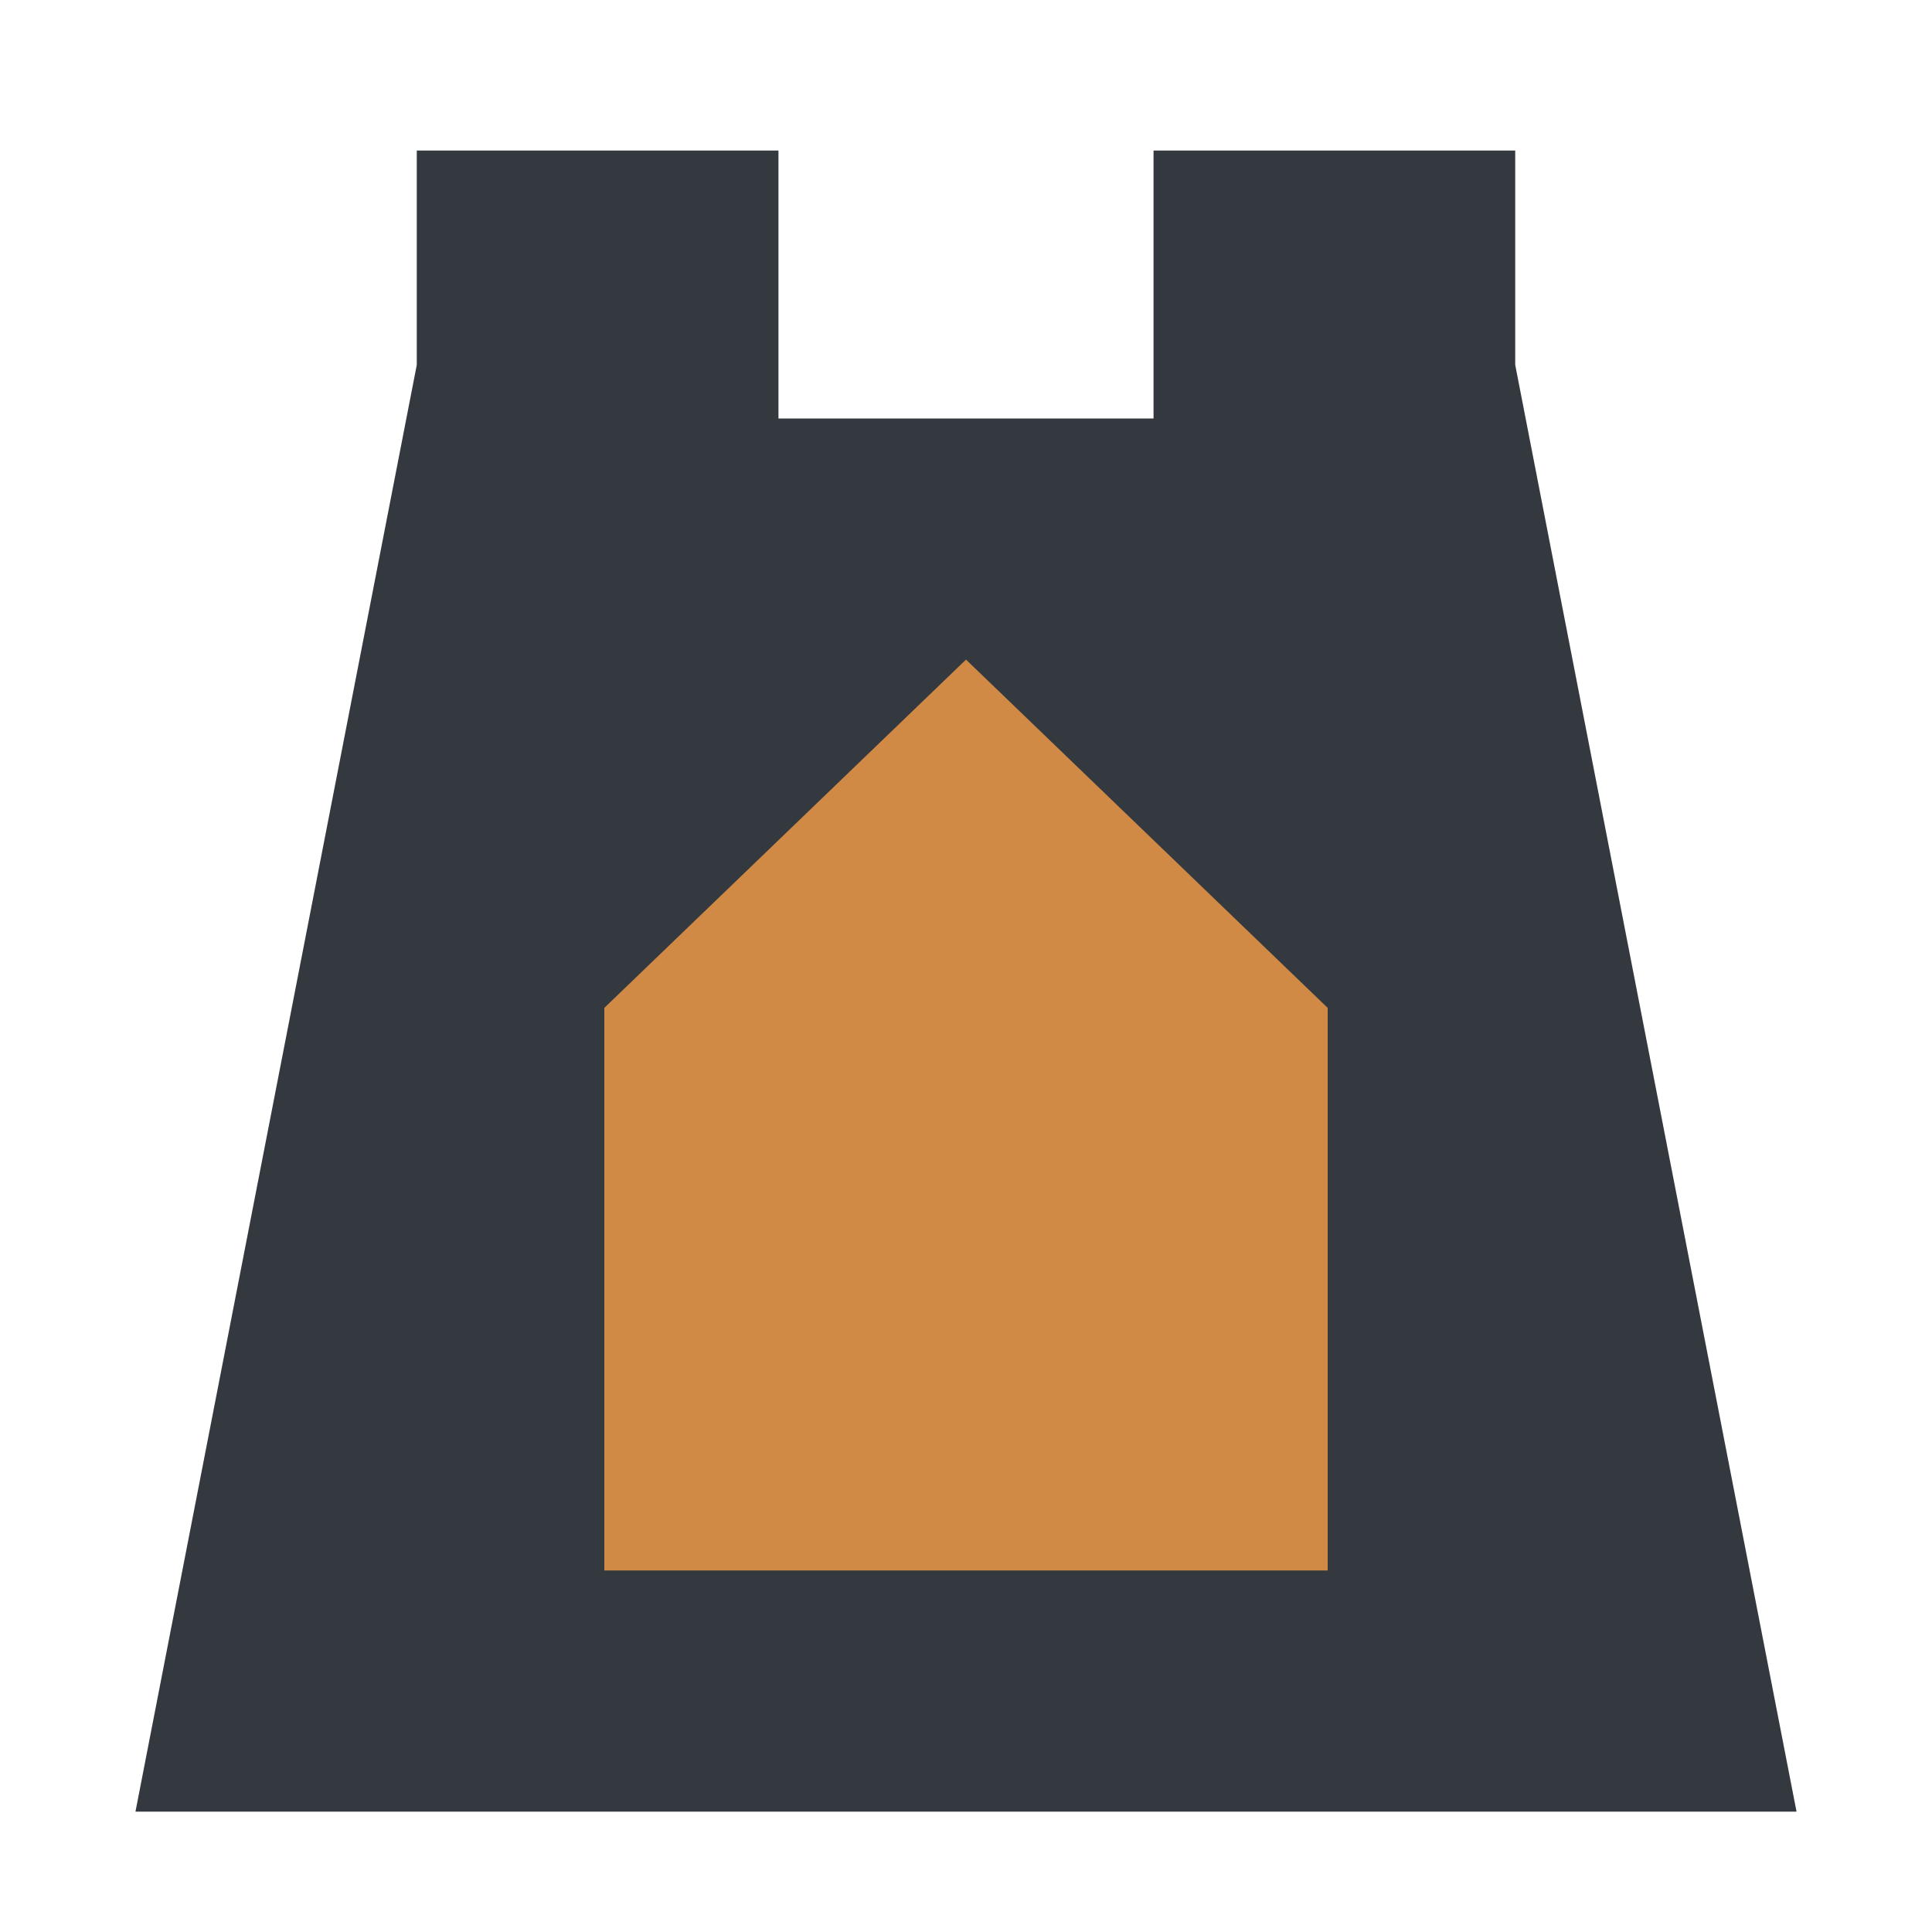
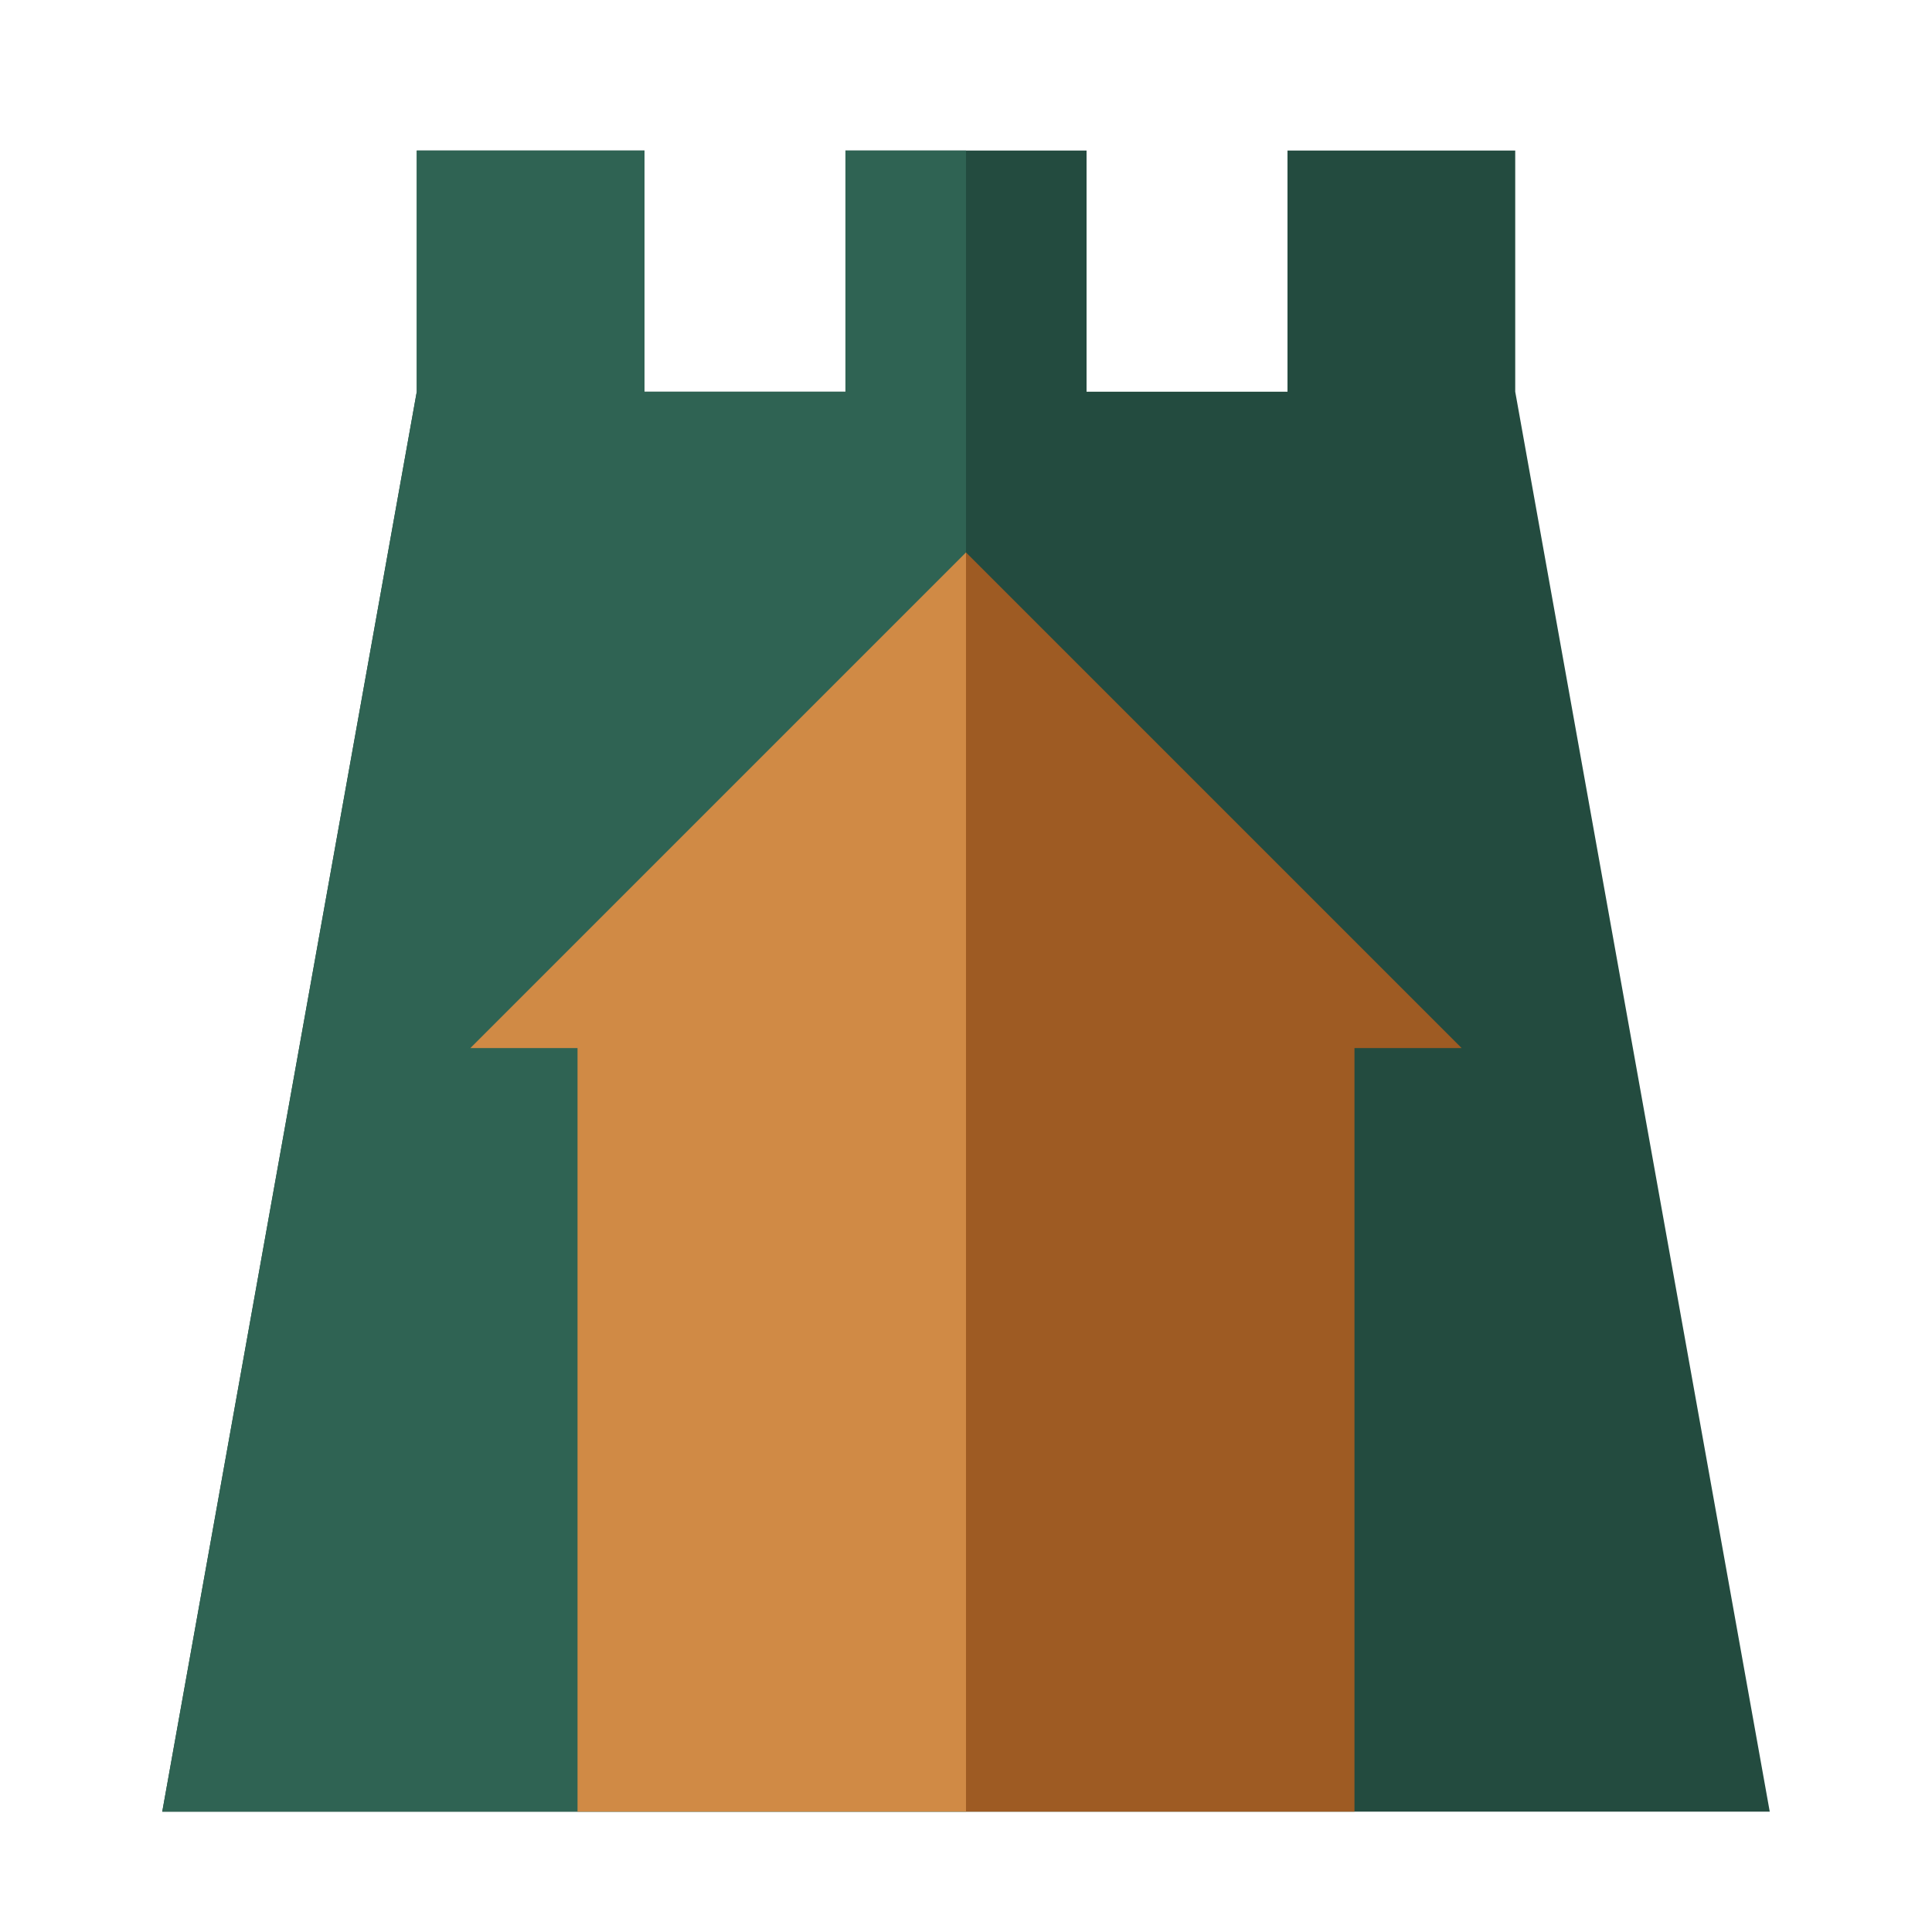
<svg xmlns="http://www.w3.org/2000/svg" viewBox="0 0 512 512">
  <g transform="translate(256,260) scale(3.55)">
-     <path d="M -62 62 L -41 -46 L -41 -62 L -14 -62 L -14 -42 L 14 -42 L 14 -62 L 41 -62 L 41 -46 L 62 62 Z" fill="#34383F" />
-     <path d="M -27 44 L -27 2 L 0 -24 L 27 2 L 27 44 Z" fill="#D08A45" />
+     <path d="M -60 62 L -41 -44 L -41 -62 L -24 -62 L -24 -44 L -9 -44 L -9 -62 L 9 -62 L 9 -44 L 24 -44 L 24 -62 L 41 -62 L 41 -44 L 60 62 Z" fill="#234B3F" />
+     <path d="M -60 62 L -41 -44 L -41 -62 L -24 -62 L -24 -44 L -9 -44 L -9 -62 L 0 -62 L 0 62 Z" fill="#2F6353" />
+     <path d="M 0 -32 L -37 5 L -29 5 L -29 62 L 0 62 Z" fill="#D08A45" />
+     <path d="M 0 -32 L 37 5 L 29 5 L 29 62 L 0 62 Z" fill="#9E5B23" />
  </g>
</svg>
